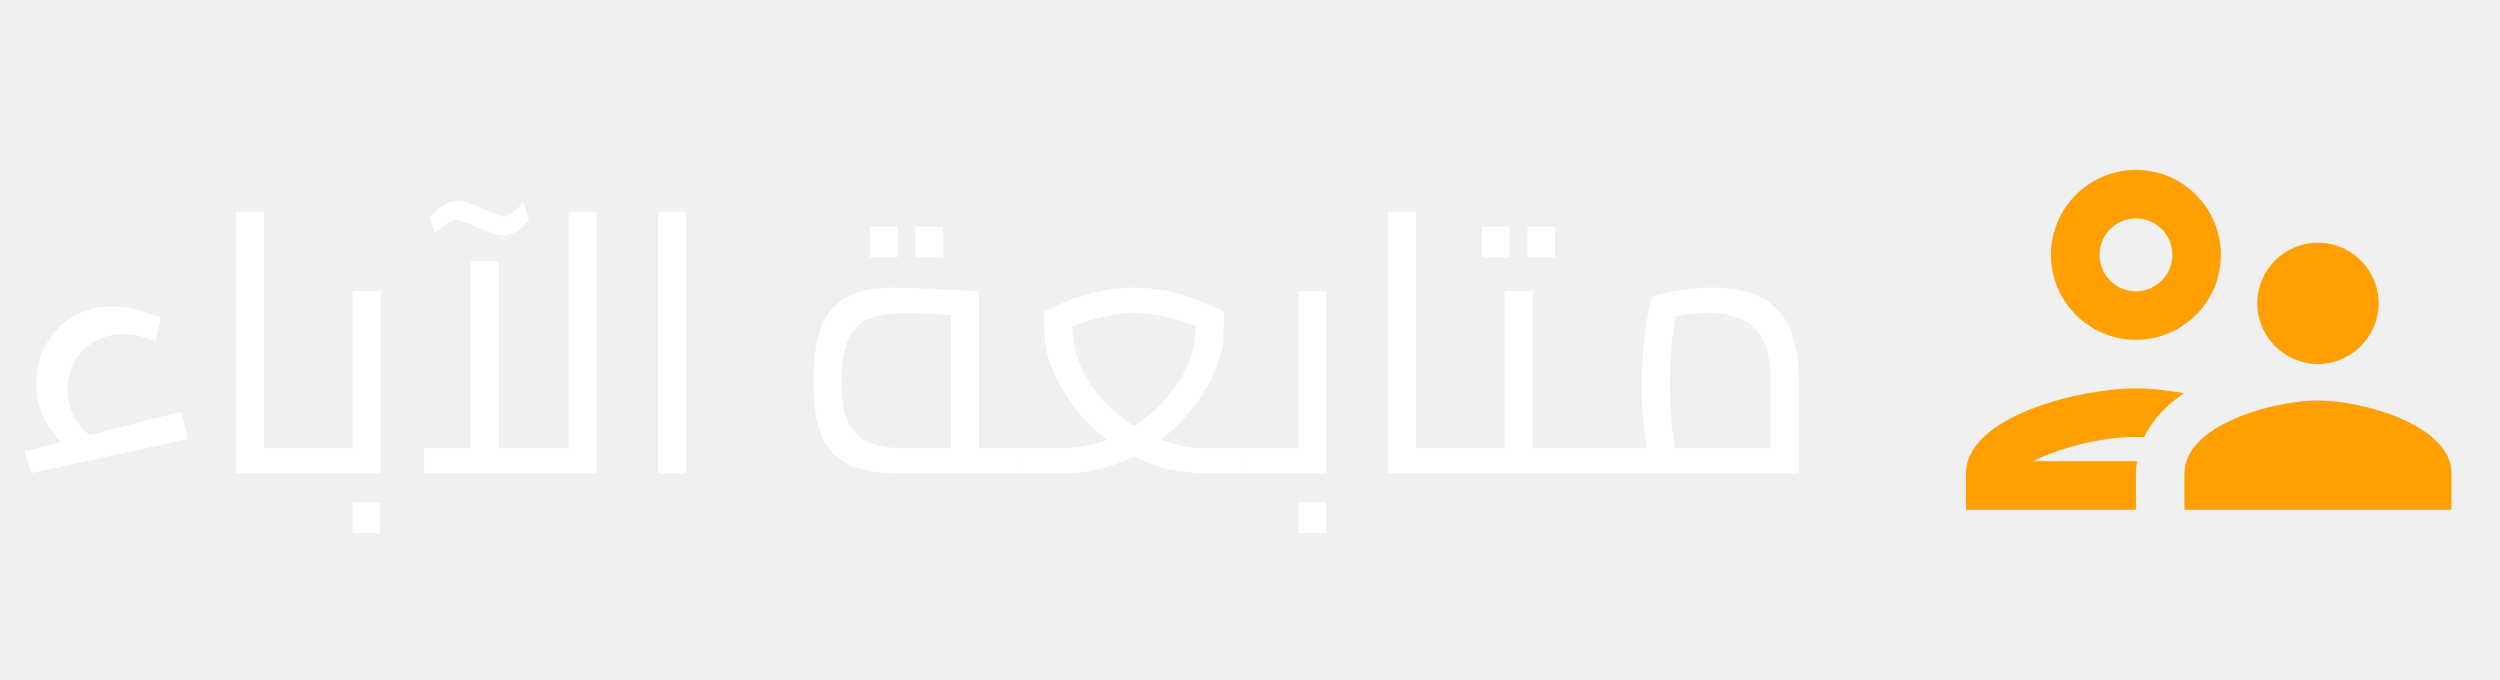
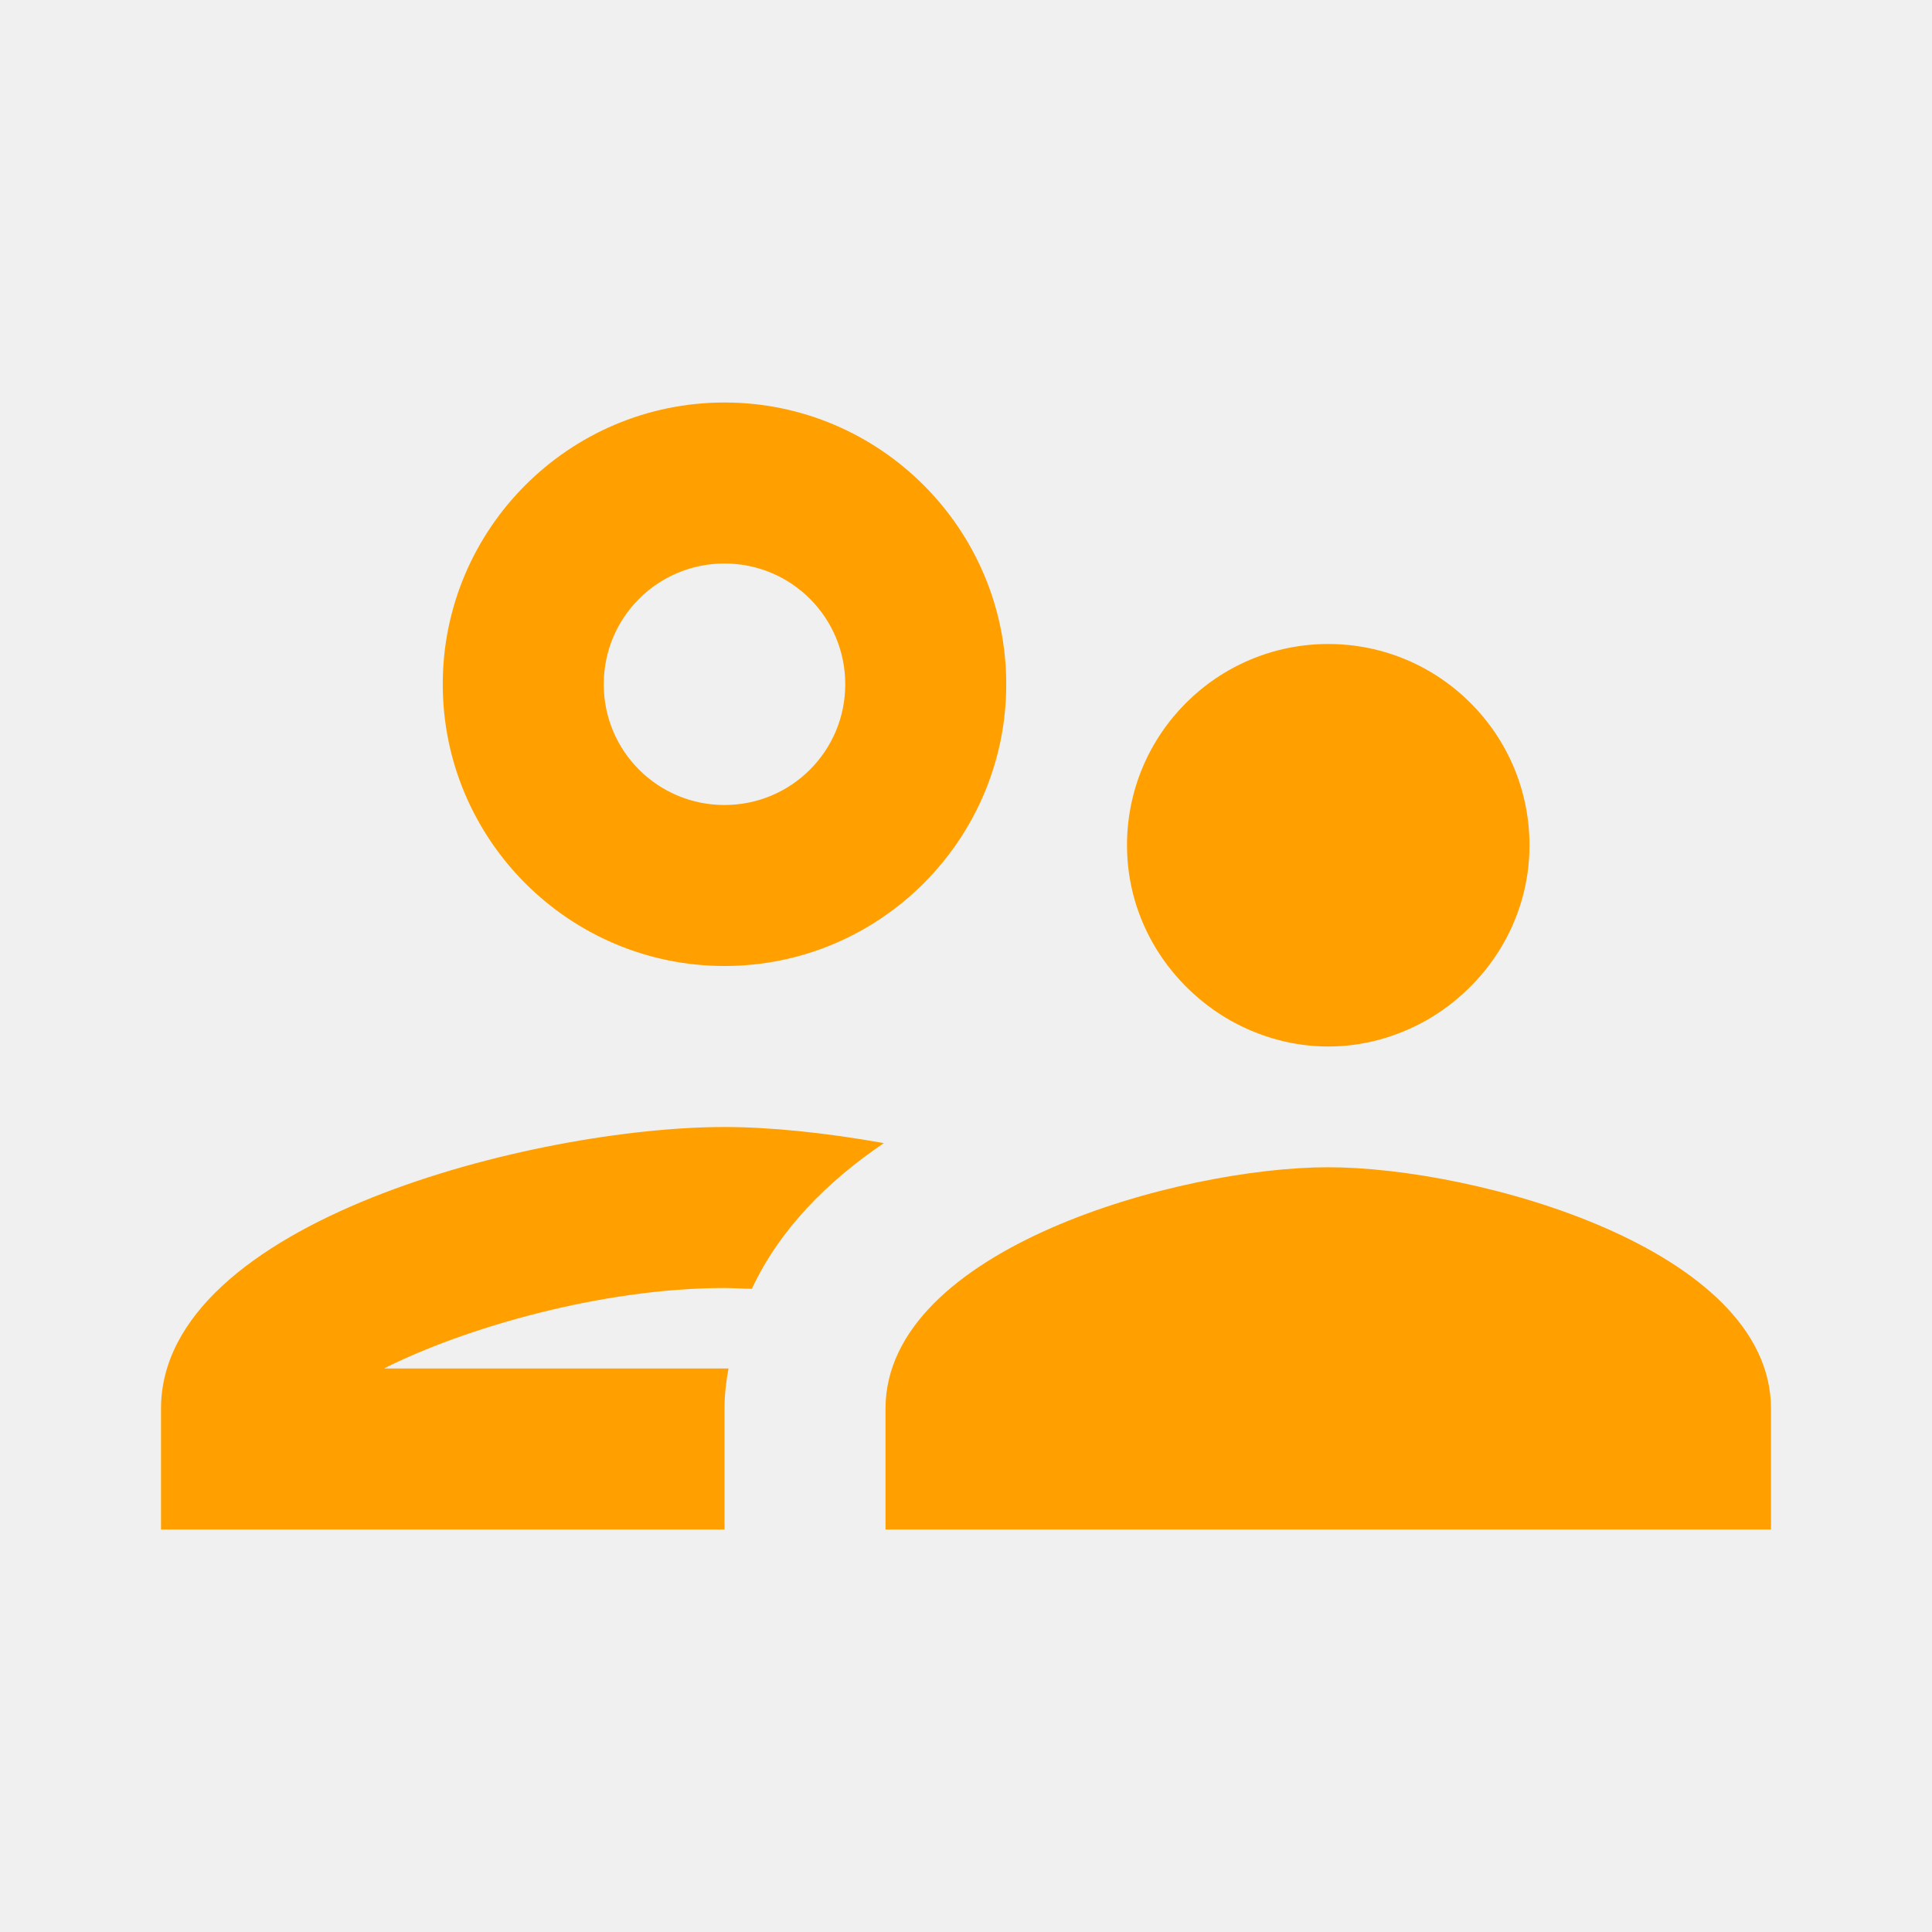
- <svg xmlns="http://www.w3.org/2000/svg" width="206" height="56" viewBox="0 0 206 56" fill="none">
-   <path d="M15.465 36.18L2.535 39L2.055 37.2L5.085 36.42C4.385 35.74 3.855 34.99 3.495 34.17C3.155 33.33 2.985 32.46 2.985 31.56C2.985 30.48 3.235 29.46 3.735 28.5C4.255 27.52 4.985 26.74 5.925 26.16C6.865 25.56 7.955 25.26 9.195 25.26C10.475 25.26 11.825 25.58 13.245 26.22L12.825 28.14C11.905 27.74 11.005 27.54 10.125 27.54C9.205 27.54 8.395 27.76 7.695 28.2C7.015 28.62 6.485 29.18 6.105 29.88C5.745 30.58 5.565 31.33 5.565 32.13C5.565 32.85 5.715 33.53 6.015 34.17C6.315 34.81 6.765 35.37 7.365 35.85L14.925 33.93L15.465 36.18ZM24.588 36.93V39H19.458V17.46H21.768V36.93H24.588ZM31.36 24V39H24.58V36.93H29.05V24H31.36ZM29.05 41.4H31.33V43.92H29.05V41.4ZM49.14 17.46V39H34.95V36.93H38.79V21.51H41.1V36.93H46.86V17.46H49.14ZM41.52 19.41C41.12 19.41 40.43 19.2 39.45 18.78C39.03 18.6 38.65 18.45 38.31 18.33C37.99 18.19 37.76 18.12 37.62 18.12C37.28 18.12 36.79 18.41 36.15 18.99L35.82 19.26L35.43 17.91C35.77 17.53 36.14 17.21 36.54 16.95C36.96 16.67 37.35 16.53 37.71 16.53C37.93 16.53 38.19 16.58 38.49 16.68C38.79 16.78 39.21 16.95 39.75 17.19C40.73 17.61 41.3 17.82 41.46 17.82C41.6 17.82 41.81 17.74 42.09 17.58C42.37 17.4 42.63 17.2 42.87 16.98L43.17 16.71L43.59 18.06C43.23 18.5 42.87 18.84 42.51 19.08C42.15 19.3 41.82 19.41 41.52 19.41ZM54.233 17.46H56.543V39H54.233V17.46ZM84.1 36.93V39H74.11C72.33 39 70.93 38.75 69.91 38.25C68.89 37.75 68.15 36.96 67.69 35.88C67.25 34.78 67.03 33.29 67.03 31.41C67.03 29.55 67.24 28.06 67.66 26.94C68.1 25.82 68.81 25 69.79 24.48C70.79 23.96 72.13 23.7 73.81 23.7C74.55 23.7 75.68 23.74 77.2 23.82C78.74 23.88 79.9 23.95 80.68 24.03V36.93H84.1ZM69.34 31.35C69.34 32.73 69.5 33.82 69.82 34.62C70.16 35.42 70.7 36.01 71.44 36.39C72.18 36.75 73.2 36.93 74.5 36.93H78.37V25.98C76.61 25.86 75.25 25.8 74.29 25.8C72.47 25.8 71.19 26.23 70.45 27.09C69.71 27.95 69.34 29.37 69.34 31.35ZM71.68 18.69H73.96V21.21H71.68V18.69ZM75.43 18.69H77.71V21.21H75.43V18.69ZM102.501 36.93V39H99.351C98.351 39 97.331 38.88 96.291 38.64C95.251 38.4 94.301 38.06 93.441 37.62C92.581 38.04 91.641 38.38 90.621 38.64C89.621 38.88 88.631 39 87.651 39H84.111V36.93H87.561C88.781 36.93 90.001 36.7 91.221 36.24C89.681 35.06 88.451 33.67 87.531 32.07C86.611 30.47 86.131 29.06 86.091 27.84L86.001 25.71C88.561 24.37 91.031 23.7 93.411 23.7C95.771 23.7 98.261 24.37 100.881 25.71L100.791 27.84C100.751 28.62 100.531 29.51 100.131 30.51C99.731 31.49 99.141 32.49 98.361 33.51C97.601 34.53 96.701 35.43 95.661 36.21C96.861 36.69 98.081 36.93 99.321 36.93H102.501ZM88.371 26.88C88.371 28.52 88.831 30.06 89.751 31.5C90.671 32.92 91.901 34.12 93.441 35.1C94.961 34.12 96.191 32.91 97.131 31.47C98.071 30.03 98.541 28.5 98.541 26.88C96.561 26.14 94.861 25.77 93.441 25.77C92.061 25.77 90.371 26.14 88.371 26.88ZM109.29 24V39H102.51V36.93H106.98V24H109.29ZM106.98 41.4H109.26V43.92H106.98V41.4ZM119.51 36.93V39H114.38V17.46H116.69V36.93H119.51ZM130.752 36.93V39H119.502V36.93H123.972V24H126.282V36.93H130.752ZM122.112 18.69H124.392V21.21H122.112V18.69ZM125.862 18.69H128.142V21.21H125.862V18.69ZM141.072 23.7C143.512 23.7 145.312 24.3 146.472 25.5C147.632 26.7 148.212 28.7 148.212 31.5V39H130.752V36.93H135.702C135.422 35.21 135.282 33.46 135.282 31.68C135.282 30.34 135.362 29.02 135.522 27.72C135.682 26.4 135.862 25.33 136.062 24.51C136.542 24.31 137.242 24.13 138.162 23.97C139.082 23.79 140.052 23.7 141.072 23.7ZM137.592 31.68C137.592 32.66 137.632 33.64 137.712 34.62C137.812 35.58 137.912 36.35 138.012 36.93H145.902V31.47C145.902 29.43 145.472 27.97 144.612 27.09C143.752 26.21 142.442 25.77 140.682 25.77C139.702 25.77 138.832 25.87 138.072 26.07C137.752 27.81 137.592 29.68 137.592 31.68Z" fill="white" />
-   <path d="M176 28C179.86 28 183 24.86 183 21C183 17.14 179.86 14 176 14C172.14 14 169 17.14 169 21C169 24.86 172.14 28 176 28ZM176 18C177.66 18 179 19.34 179 21C179 22.66 177.66 24 176 24C174.34 24 173 22.66 173 21C173 19.34 174.34 18 176 18ZM176.1 38H167.54C169.52 37 172.94 36 176 36C176.22 36 176.46 36.02 176.68 36.02C177.36 34.56 178.54 33.36 179.96 32.4C178.5 32.14 177.12 32 176 32C171.32 32 162 34.34 162 39V42H176V39C176 38.66 176.04 38.32 176.1 38ZM191 33C187.32 33 180 35.02 180 39V42H202V39C202 35.02 194.68 33 191 33ZM193.42 29.36C194.94 28.5 196 26.88 196 25C196 22.24 193.76 20 191 20C188.24 20 186 22.24 186 25C186 26.88 187.06 28.5 188.58 29.36C189.3 29.76 190.12 30 191 30C191.88 30 192.7 29.76 193.42 29.36Z" fill="#FFA000" />
+ <svg xmlns="http://www.w3.org/2000/svg" width="48" height="48" viewBox="0 0 48 48" fill="none">
+   <path d="M18 24C21.86 24 25 20.86 25 17C25 13.14 21.86 10 18 10C14.14 10 11 13.14 11 17C11 20.86 14.14 24 18 24ZM18 14C19.66 14 21 15.34 21 17C21 18.66 19.66 20 18 20C16.34 20 15 18.66 15 17C15 15.34 16.34 14 18 14ZM18.1 34H9.54C11.52 33 14.94 32 18 32C18.22 32 18.46 32.02 18.68 32.02C19.36 30.56 20.54 29.36 21.96 28.4C20.5 28.14 19.12 28 18 28C13.32 28 4 30.34 4 35V38H18V35C18 34.66 18.04 34.32 18.1 34ZM33 29C29.32 29 22 31.02 22 35V38H44V35C44 31.02 36.68 29 33 29ZM35.42 25.36C36.94 24.5 38 22.88 38 21C38 18.24 35.76 16 33 16C30.24 16 28 18.24 28 21C28 22.88 29.06 24.5 30.58 25.36C31.3 25.76 32.12 26 33 26C33.88 26 34.7 25.76 35.42 25.36Z" fill="#FFA000" />
</svg>
